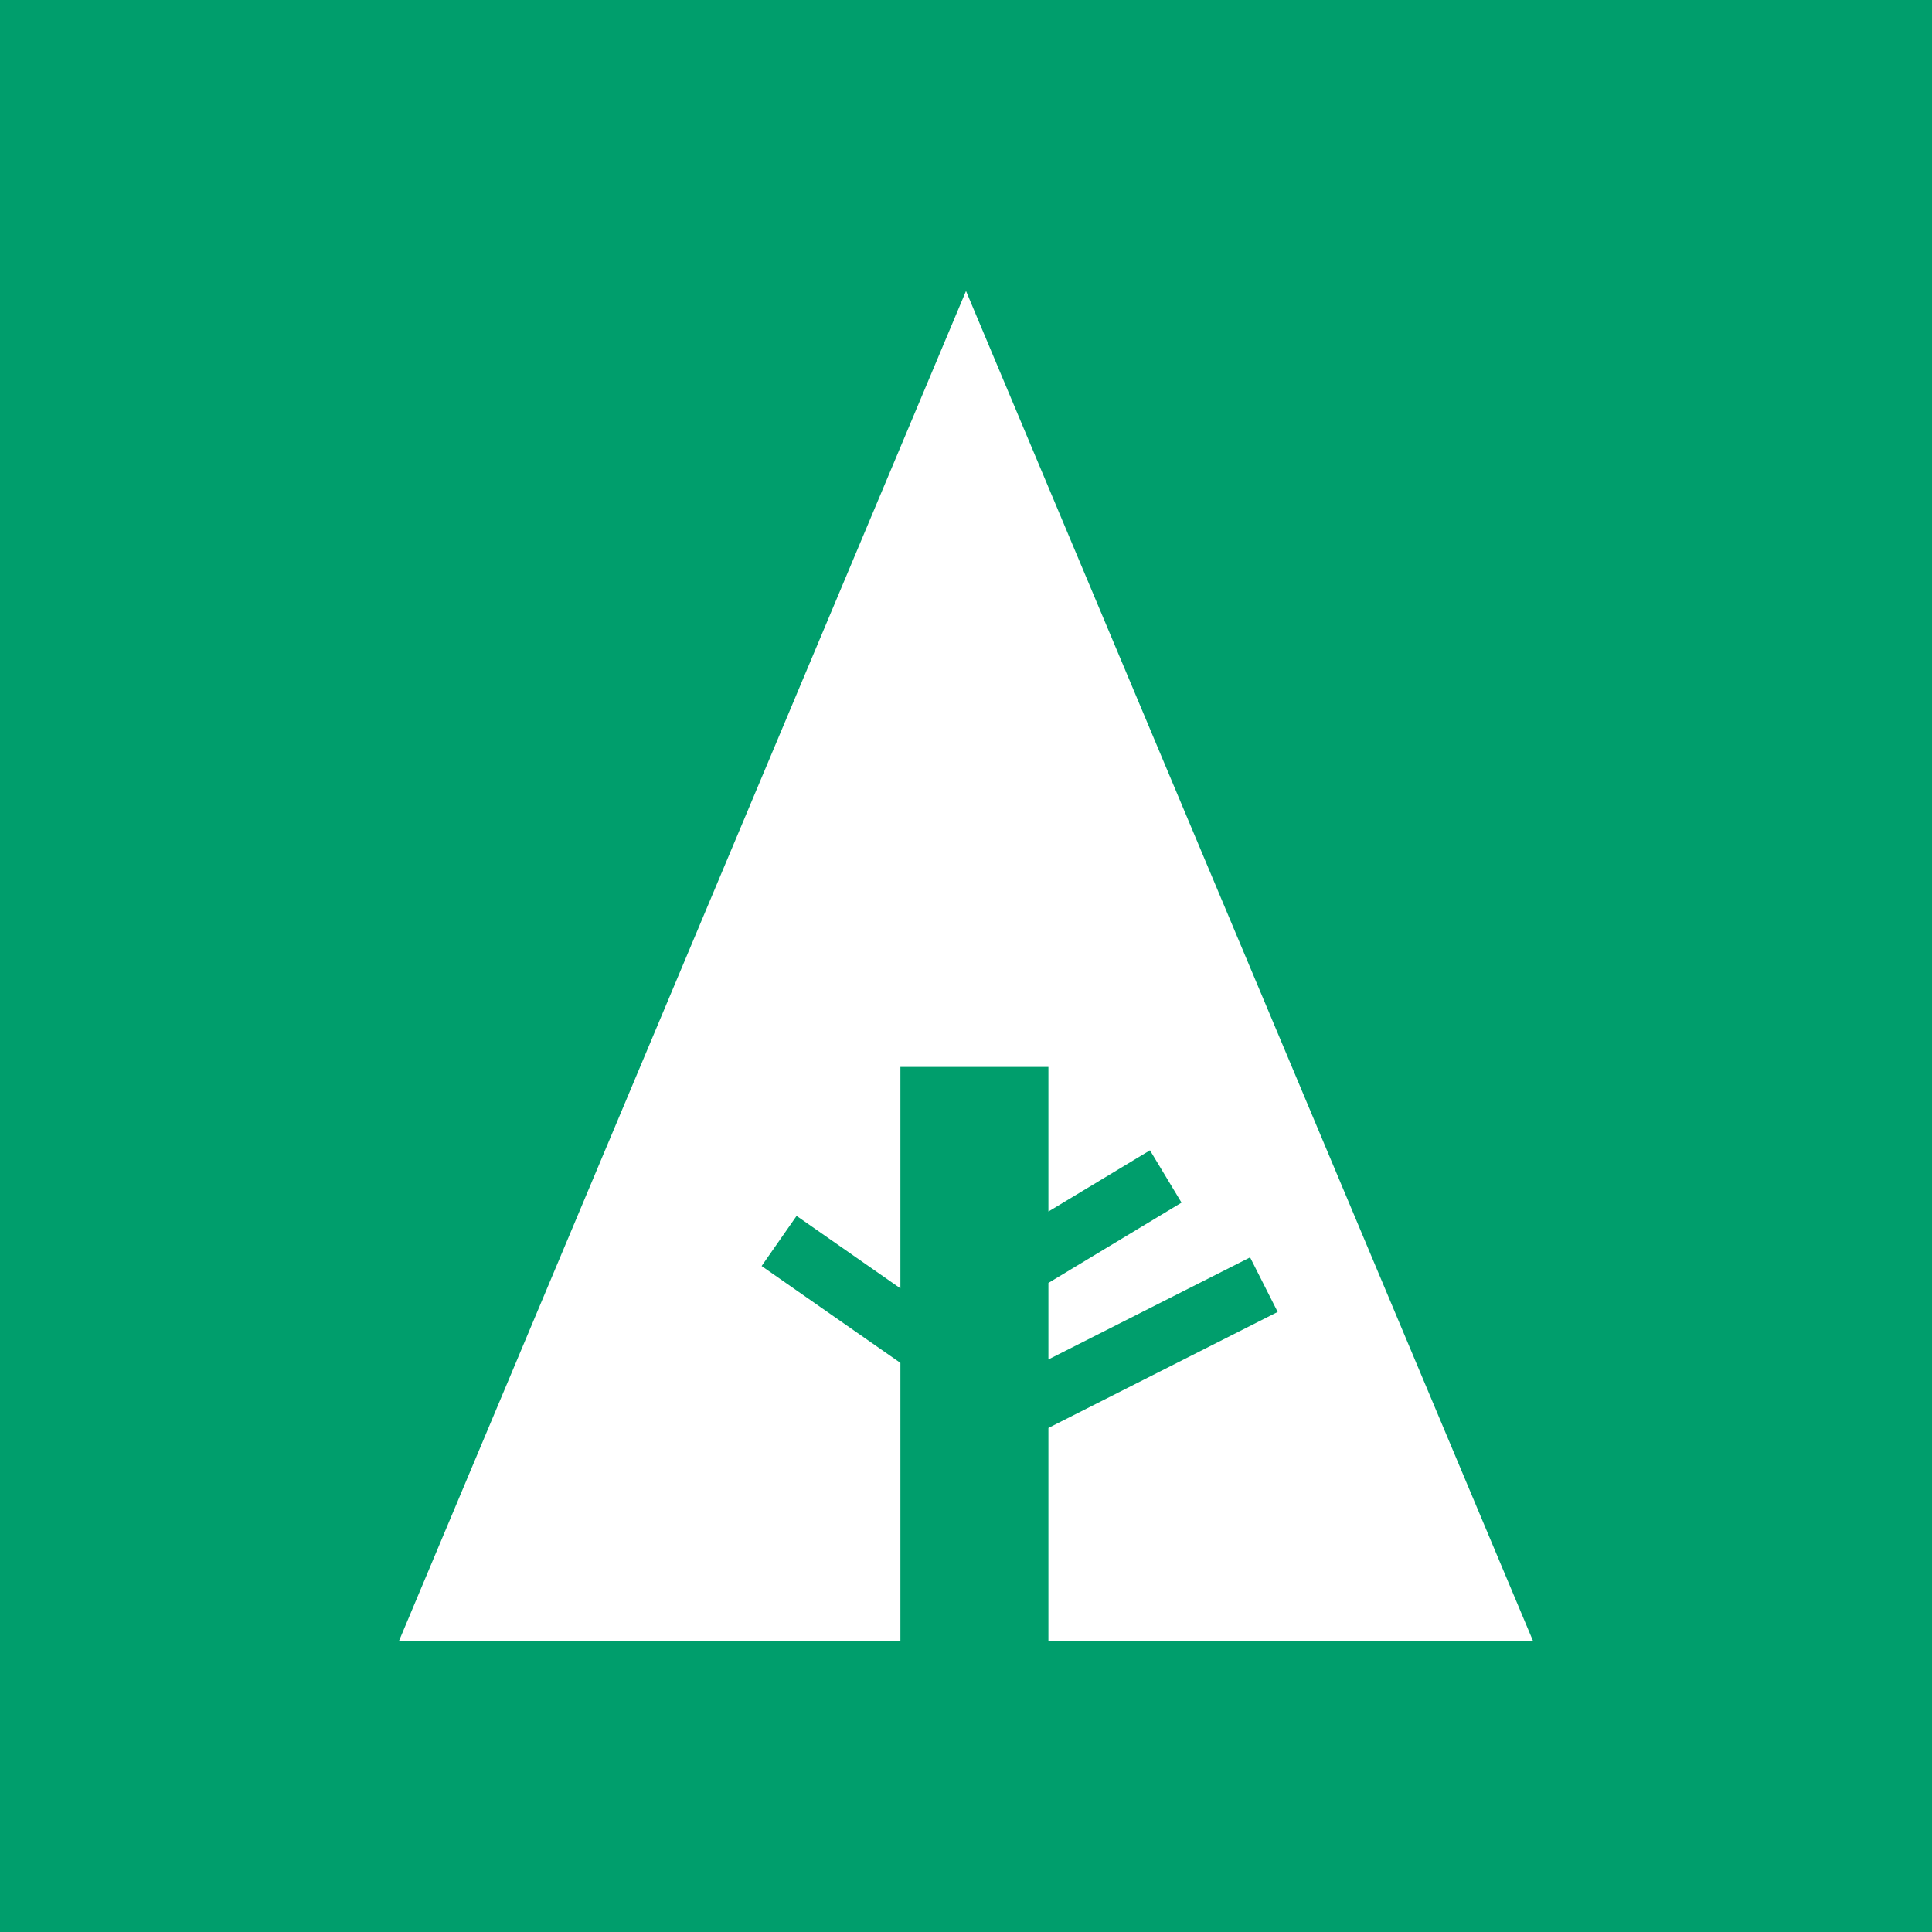
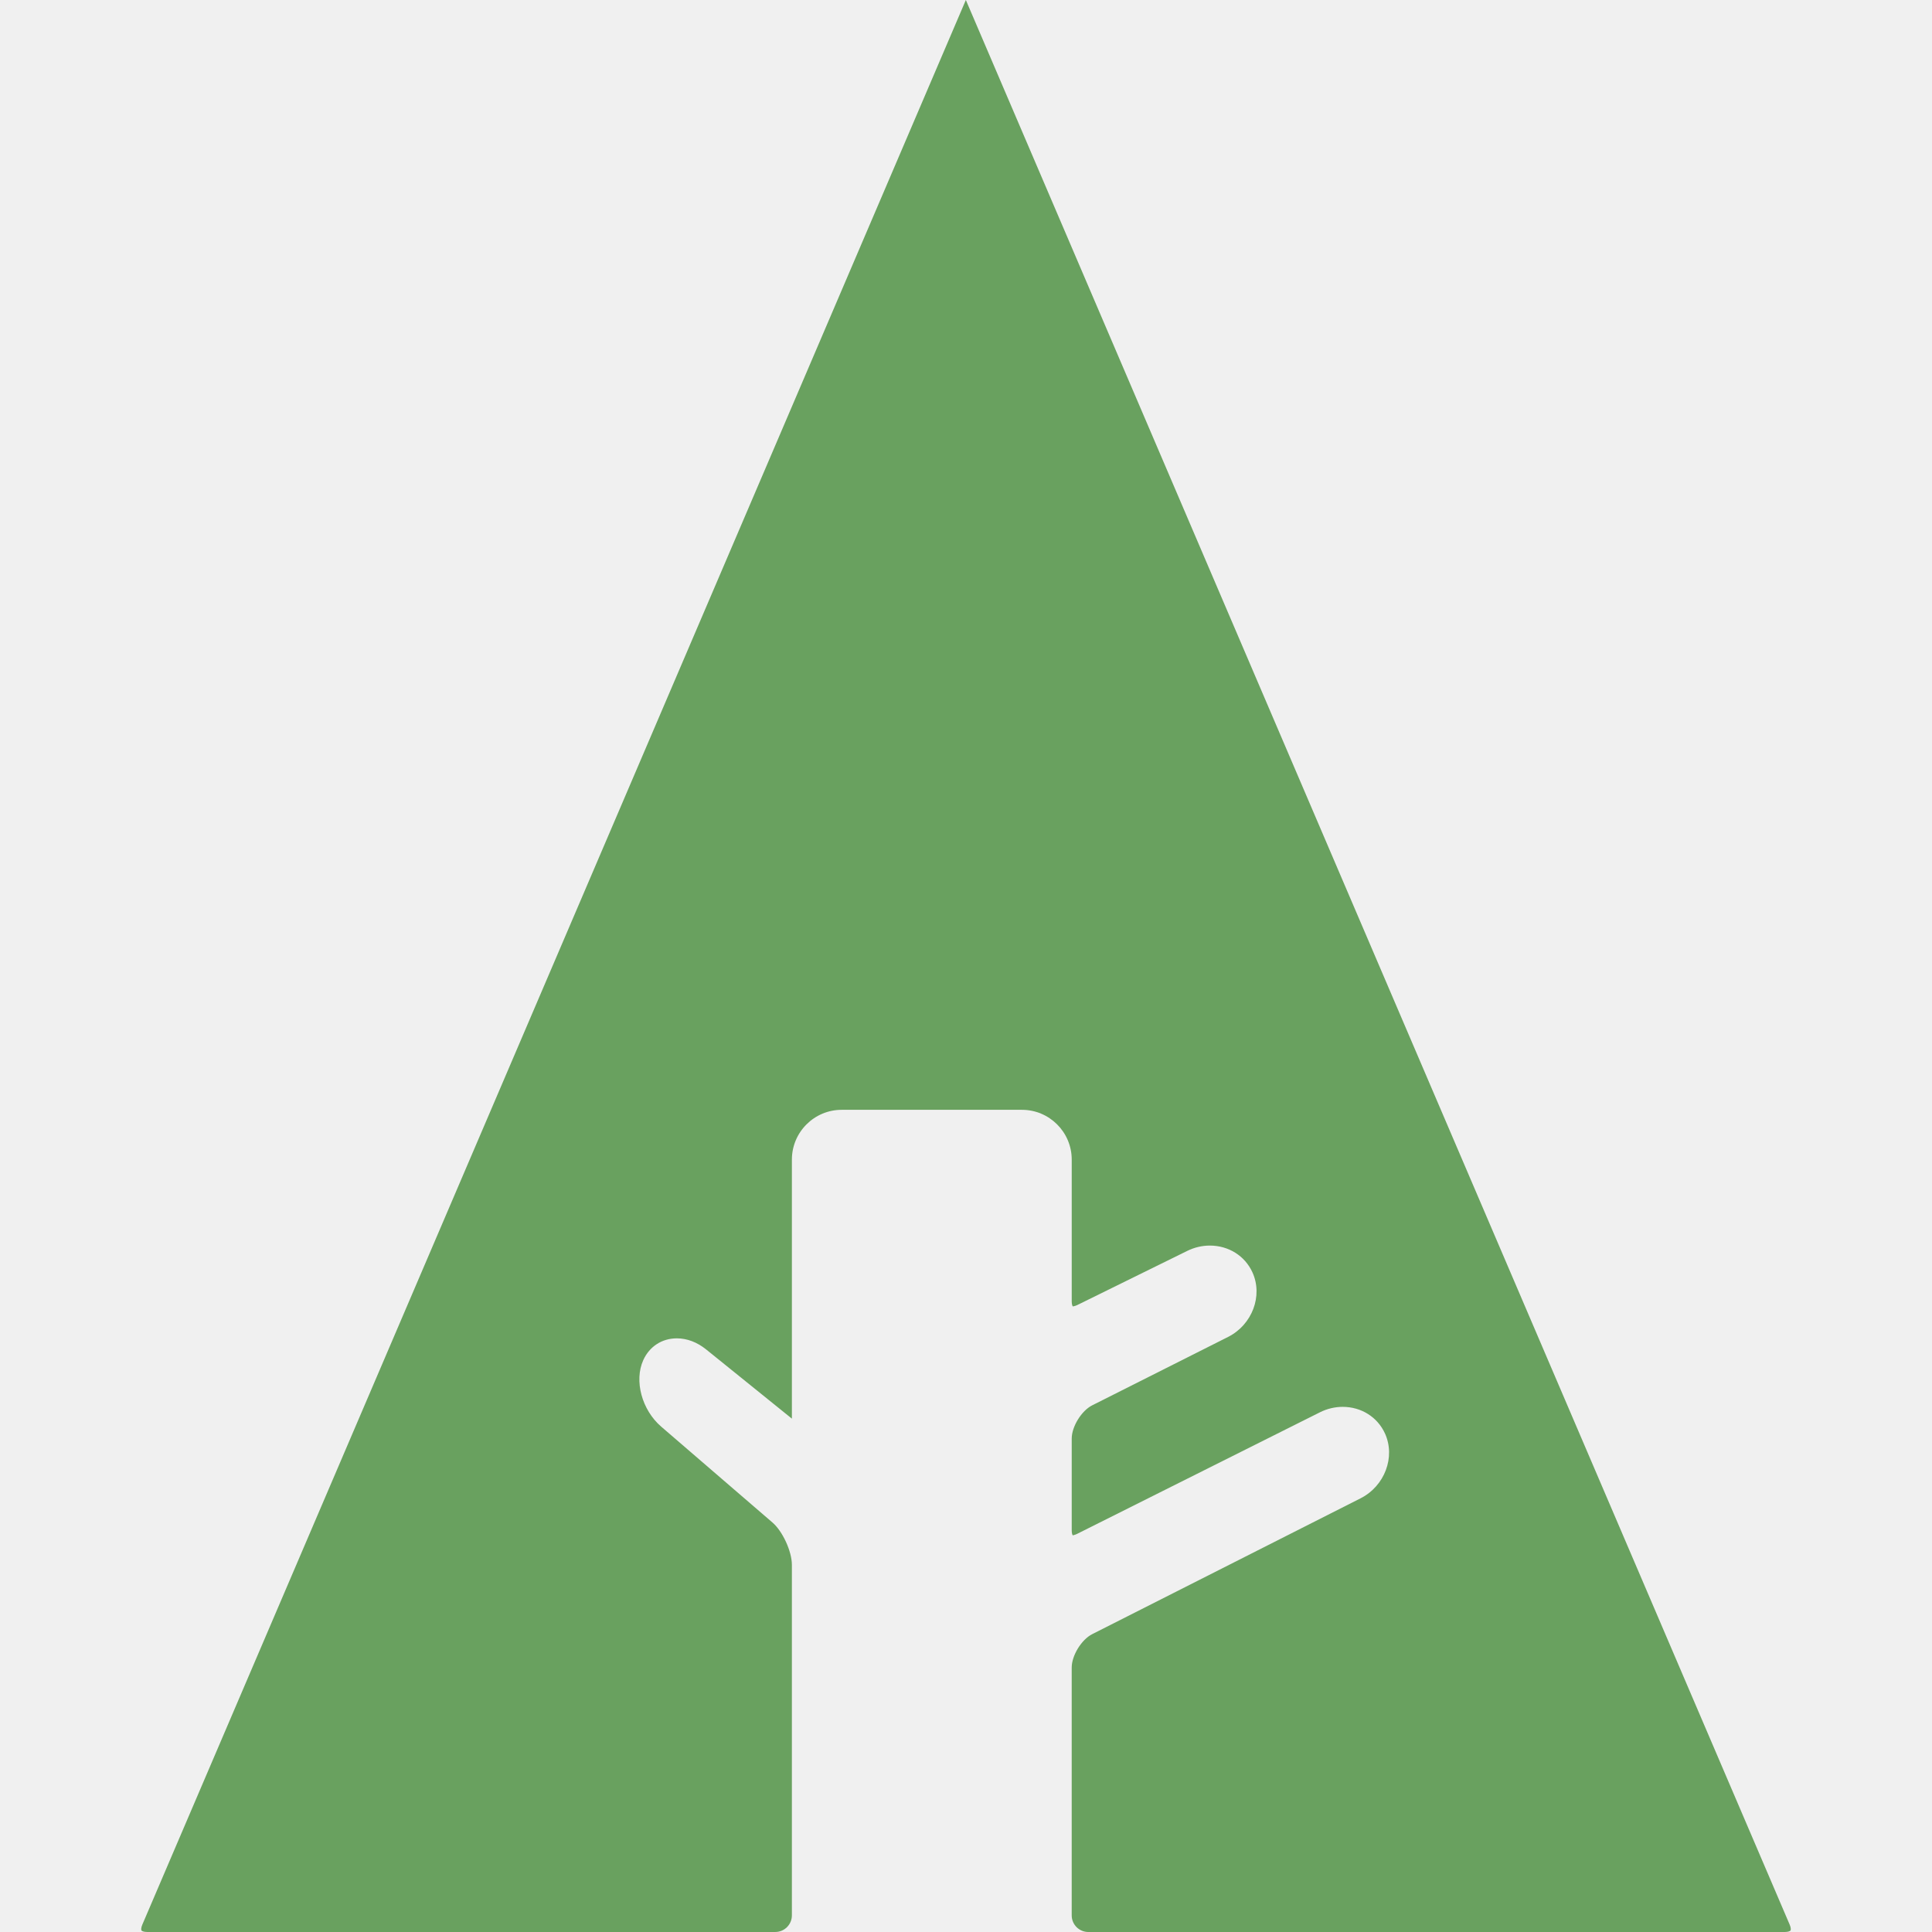
- <svg xmlns="http://www.w3.org/2000/svg" version="1.1" id="Capa_1" x="0px" y="0px" viewBox="0 0 455.731 455.731" style="enable-background:new 0 0 455.731 455.731;" xml:space="preserve">
-   <g>
-     <rect x="0" y="0" style="fill:#009E6C;" width="455.731" height="455.731" />
-     <polygon style="fill:#FFFFFF;" points="212.393,321.487 179.654,298.636 187.906,286.814 212.393,303.906 212.393,251.67    247.305,251.67 247.305,285.788 271.261,271.342 278.706,283.687 247.305,302.623 247.305,320.672 294.878,296.602    301.387,309.467 247.305,336.829 247.305,387.088 361.622,387.088 227.866,68.643 94.109,387.088 212.393,387.088  " />
-   </g>
+ <svg xmlns="http://www.w3.org/2000/svg" version="1.1" id="Layer_1" x="0px" y="0px" viewBox="0 0 512.004 512.004" style="enable-background:new 0 0 512.004 512.004;" xml:space="preserve">
+   <path style="fill:#69A15F;" d="M474.284,510.043L361.357,246.247L255.961,0L143.687,262.414L37.723,510.041  c-0.364,0.844-0.338,1.405-0.234,1.56c0.104,0.155,0.605,0.399,1.525,0.399h166.448c2.425,0,4.396-1.973,4.396-4.396v-92.912  c0-3.549-2.45-8.888-5.135-11.2l-29.498-25.418c-5.132-4.423-7.217-12.164-4.75-17.624c1.635-3.614,4.956-5.772,8.886-5.772  c2.706,0,5.392,1.016,7.773,2.939l22.728,18.342v-68.655c0-7.272,5.914-13.189,13.189-13.189h47.78  c7.272,0,13.189,5.918,13.189,13.189v37.547c0,0.869,0.206,1.286,0.278,1.363c0.192-0.037,0.605-0.072,1.271-0.399l29.088-14.322  c1.862-0.916,3.92-1.4,5.956-1.4c4.963,0,9.287,2.706,11.286,7.066c2.858,6.224-0.037,13.917-6.457,17.151l-35.989,18.117  c-2.844,1.431-5.434,5.634-5.434,8.819v24.288c0,0.855,0.199,1.273,0.267,1.351c0.151-0.053,0.559-0.09,1.229-0.424l64.304-32.194  c1.871-0.937,3.95-1.433,6.004-1.433c4.94,0,9.236,2.708,11.218,7.069c2.826,6.229-0.076,13.931-6.475,17.169l-71.115,35.998  c-2.844,1.44-5.434,5.654-5.434,8.842v65.697c0,2.423,1.971,4.396,4.396,4.396h184.577c0.918,0,1.423-0.246,1.521-0.399  C474.618,511.448,474.644,510.889,474.284,510.043z" />
  <g>
</g>
  <g>
</g>
  <g>
</g>
  <g>
</g>
  <g>
</g>
  <g>
</g>
  <g>
</g>
  <g>
</g>
  <g>
</g>
  <g>
</g>
  <g>
</g>
  <g>
</g>
  <g>
</g>
  <g>
</g>
  <g>
</g>
</svg>
